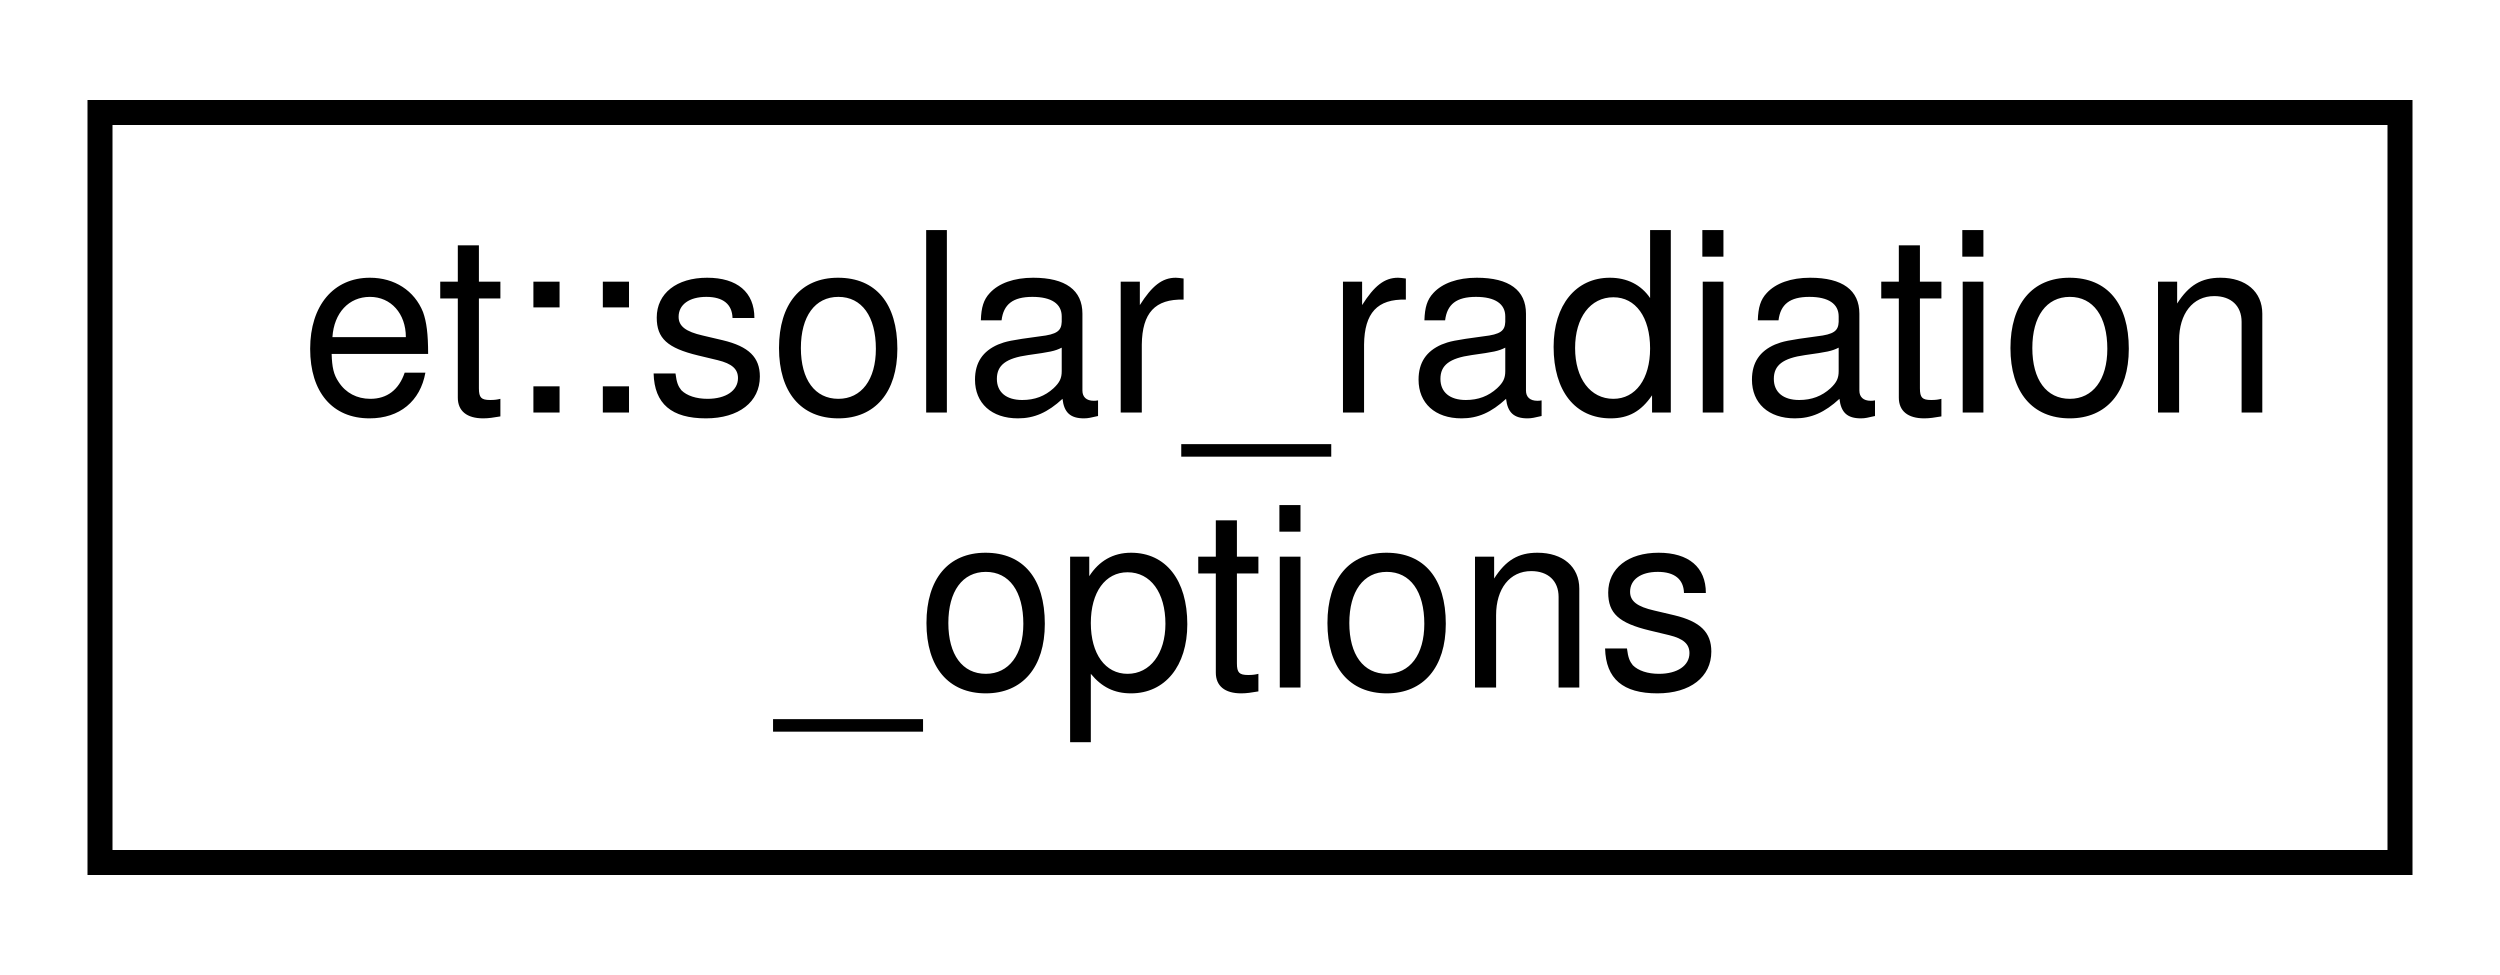
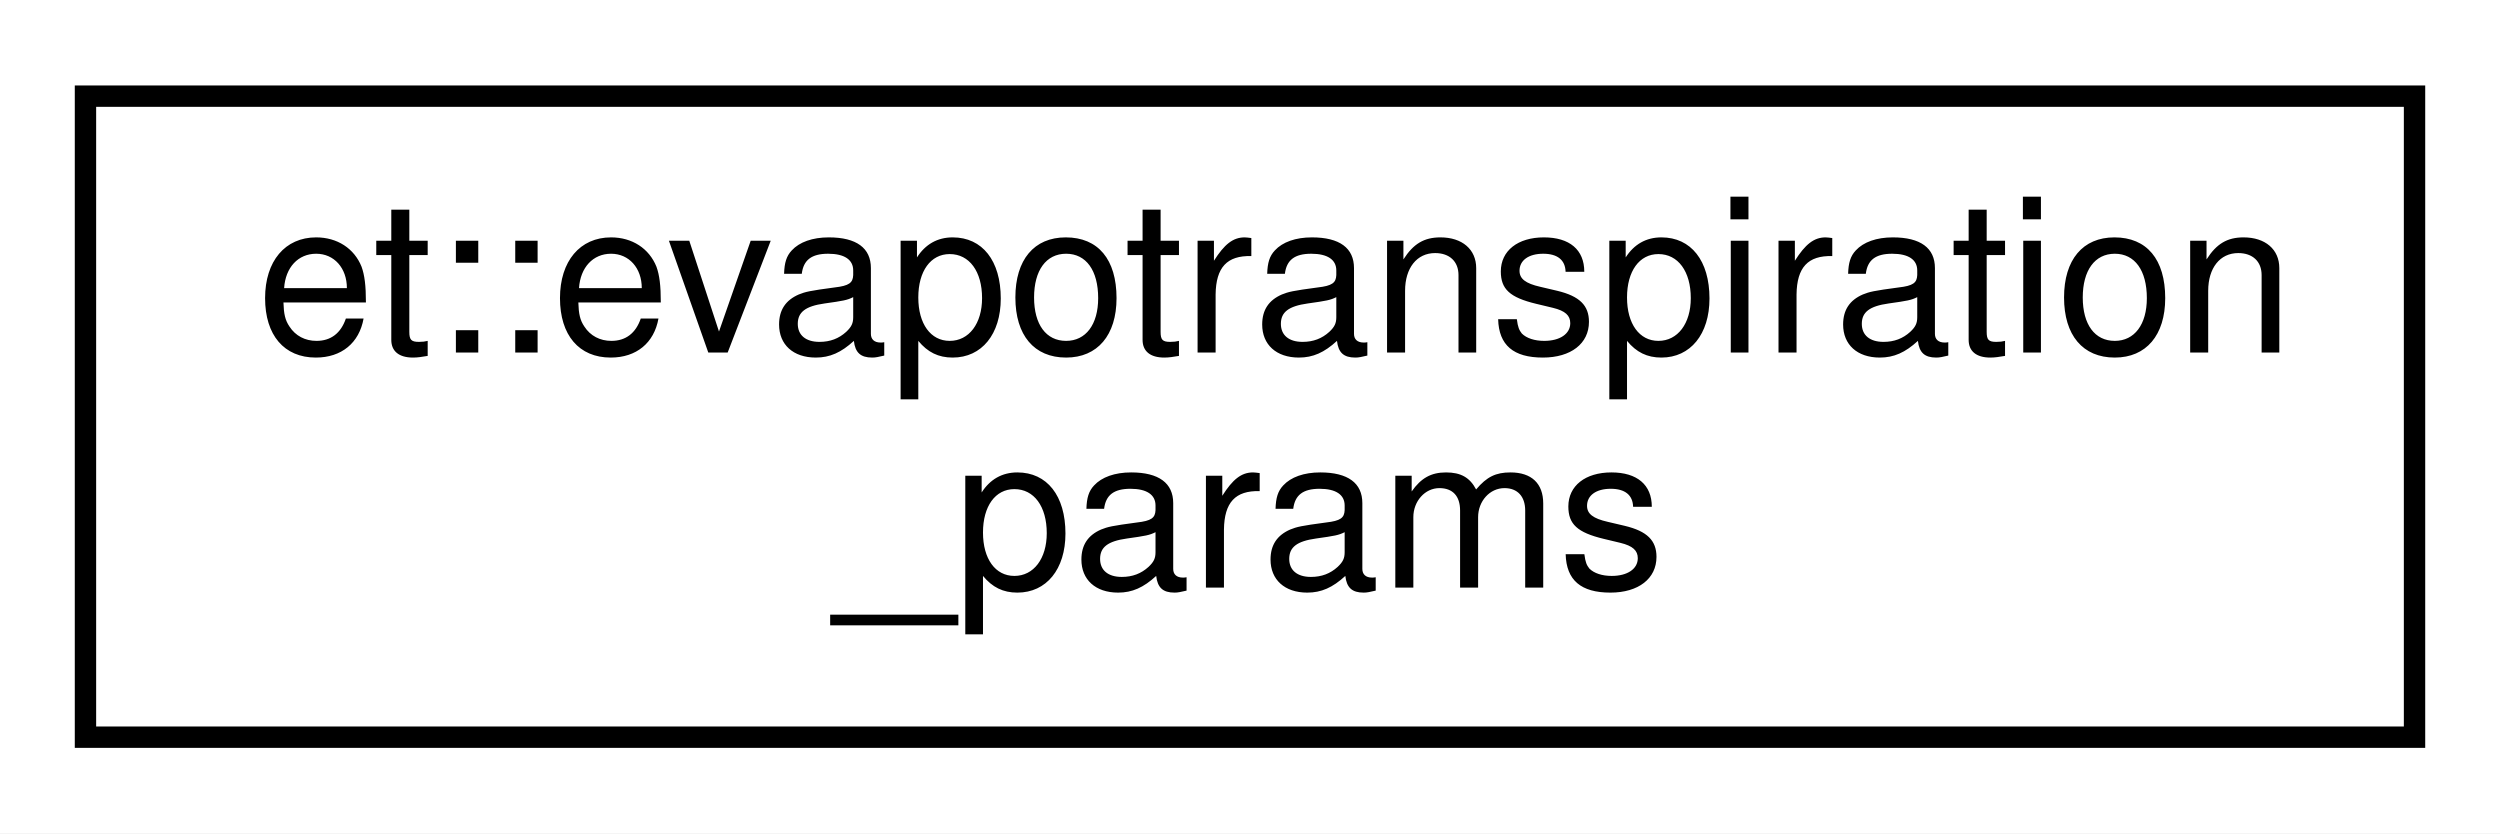
- <svg xmlns="http://www.w3.org/2000/svg" xmlns:xlink="http://www.w3.org/1999/xlink" width="100pt" height="39pt" viewBox="0.00 0.00 100.00 39.00">
+ <svg xmlns="http://www.w3.org/2000/svg" xmlns:xlink="http://www.w3.org/1999/xlink" width="117pt" height="39pt" viewBox="0.00 0.00 117.00 39.00">
  <g id="graph0" class="graph" transform="scale(1 1) rotate(0) translate(4 35)">
-     <polygon fill="white" stroke="transparent" points="-4,4 -4,-35 96,-35 96,4 -4,4" />
+     <polygon fill="white" stroke="transparent" points="-4,4 -4,-35 113,-35 113,4 -4,4" />
    <g id="node1" class="node">
      <g id="a_node1">
-         <a xlink:href="structet_1_1solar__radiation__options.html" target="_top" xlink:title=" ">
-           <polygon fill="white" stroke="black" points="0,-0.5 0,-30.5 92,-30.5 92,-0.5 0,-0.5" />
-           <text text-anchor="start" x="8" y="-18.5" font-family="Helvetica,sans-Serif" font-size="10.00">et::solar_radiation</text>
-           <text text-anchor="middle" x="46" y="-7.5" font-family="Helvetica,sans-Serif" font-size="10.00">_options</text>
+         <a xlink:href="structet_1_1evapotranspiration__params.html" target="_top" xlink:title=" ">
+           <polygon fill="white" stroke="black" points="0,-0.5 0,-30.5 109,-30.5 109,-0.5 0,-0.5" />
+           <text text-anchor="start" x="8" y="-18.5" font-family="Helvetica,sans-Serif" font-size="10.00">et::evapotranspiration</text>
+           <text text-anchor="middle" x="54.5" y="-7.5" font-family="Helvetica,sans-Serif" font-size="10.00">_params</text>
        </a>
      </g>
    </g>
  </g>
</svg>
